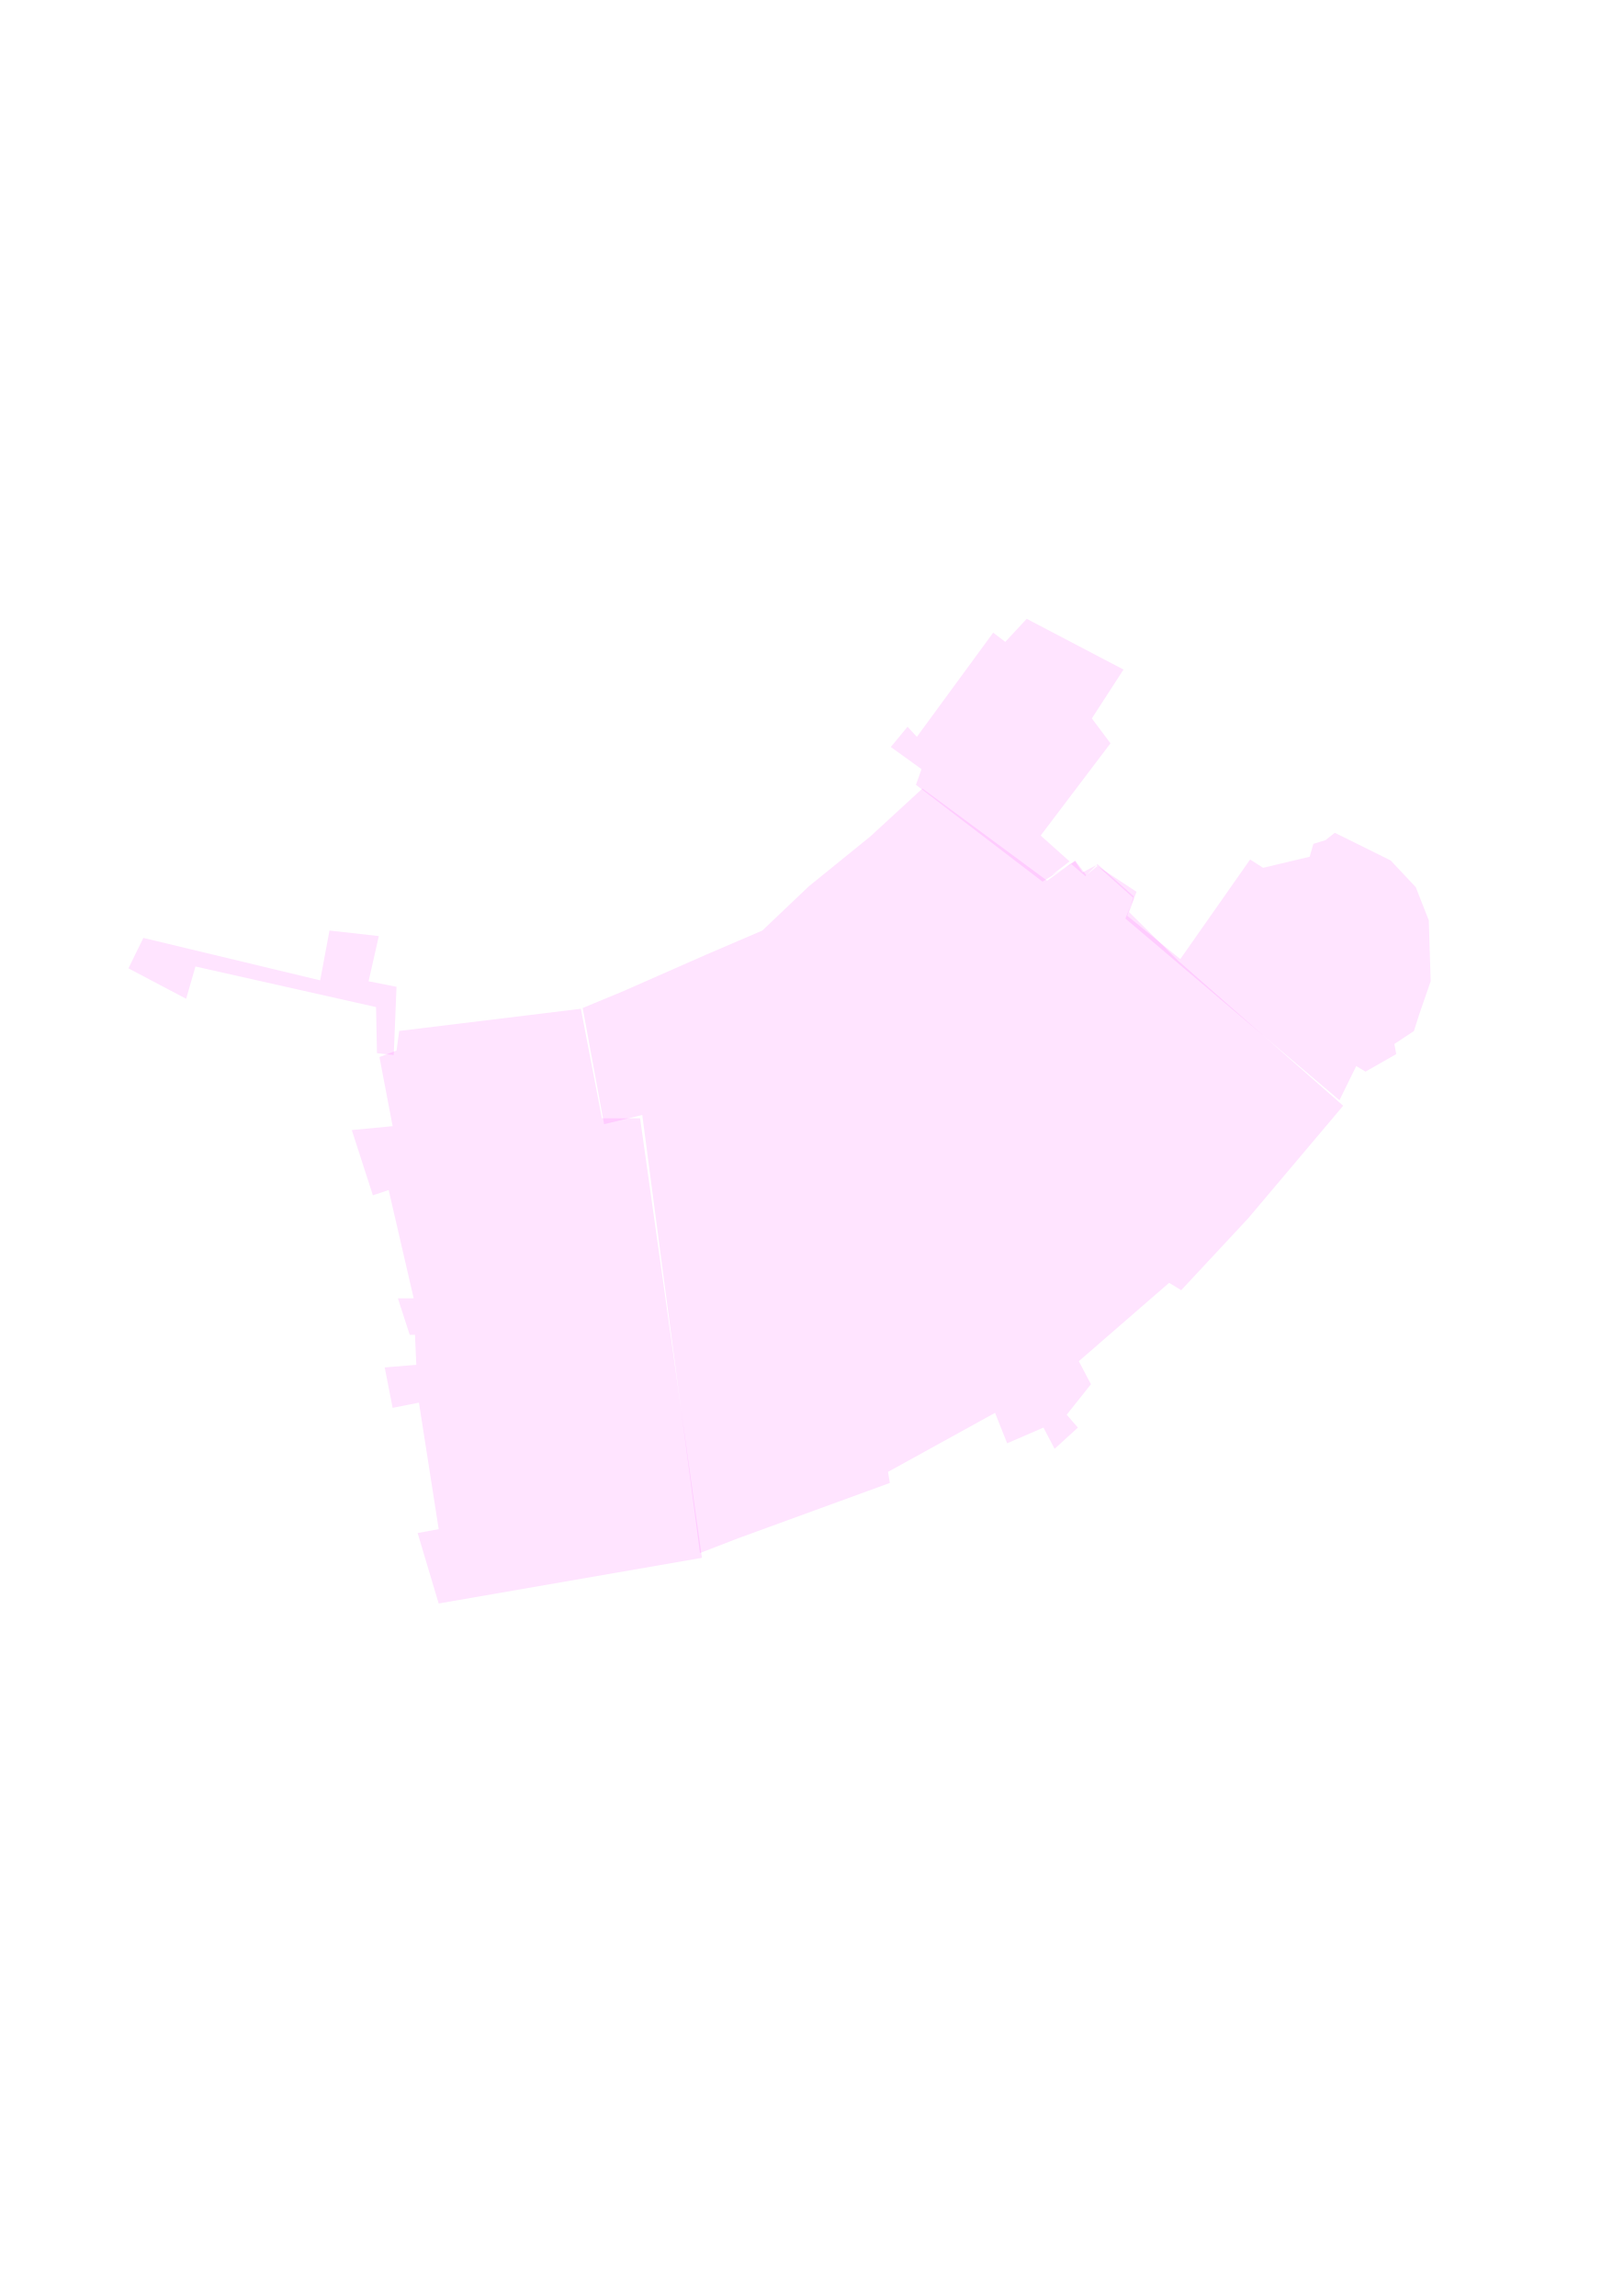
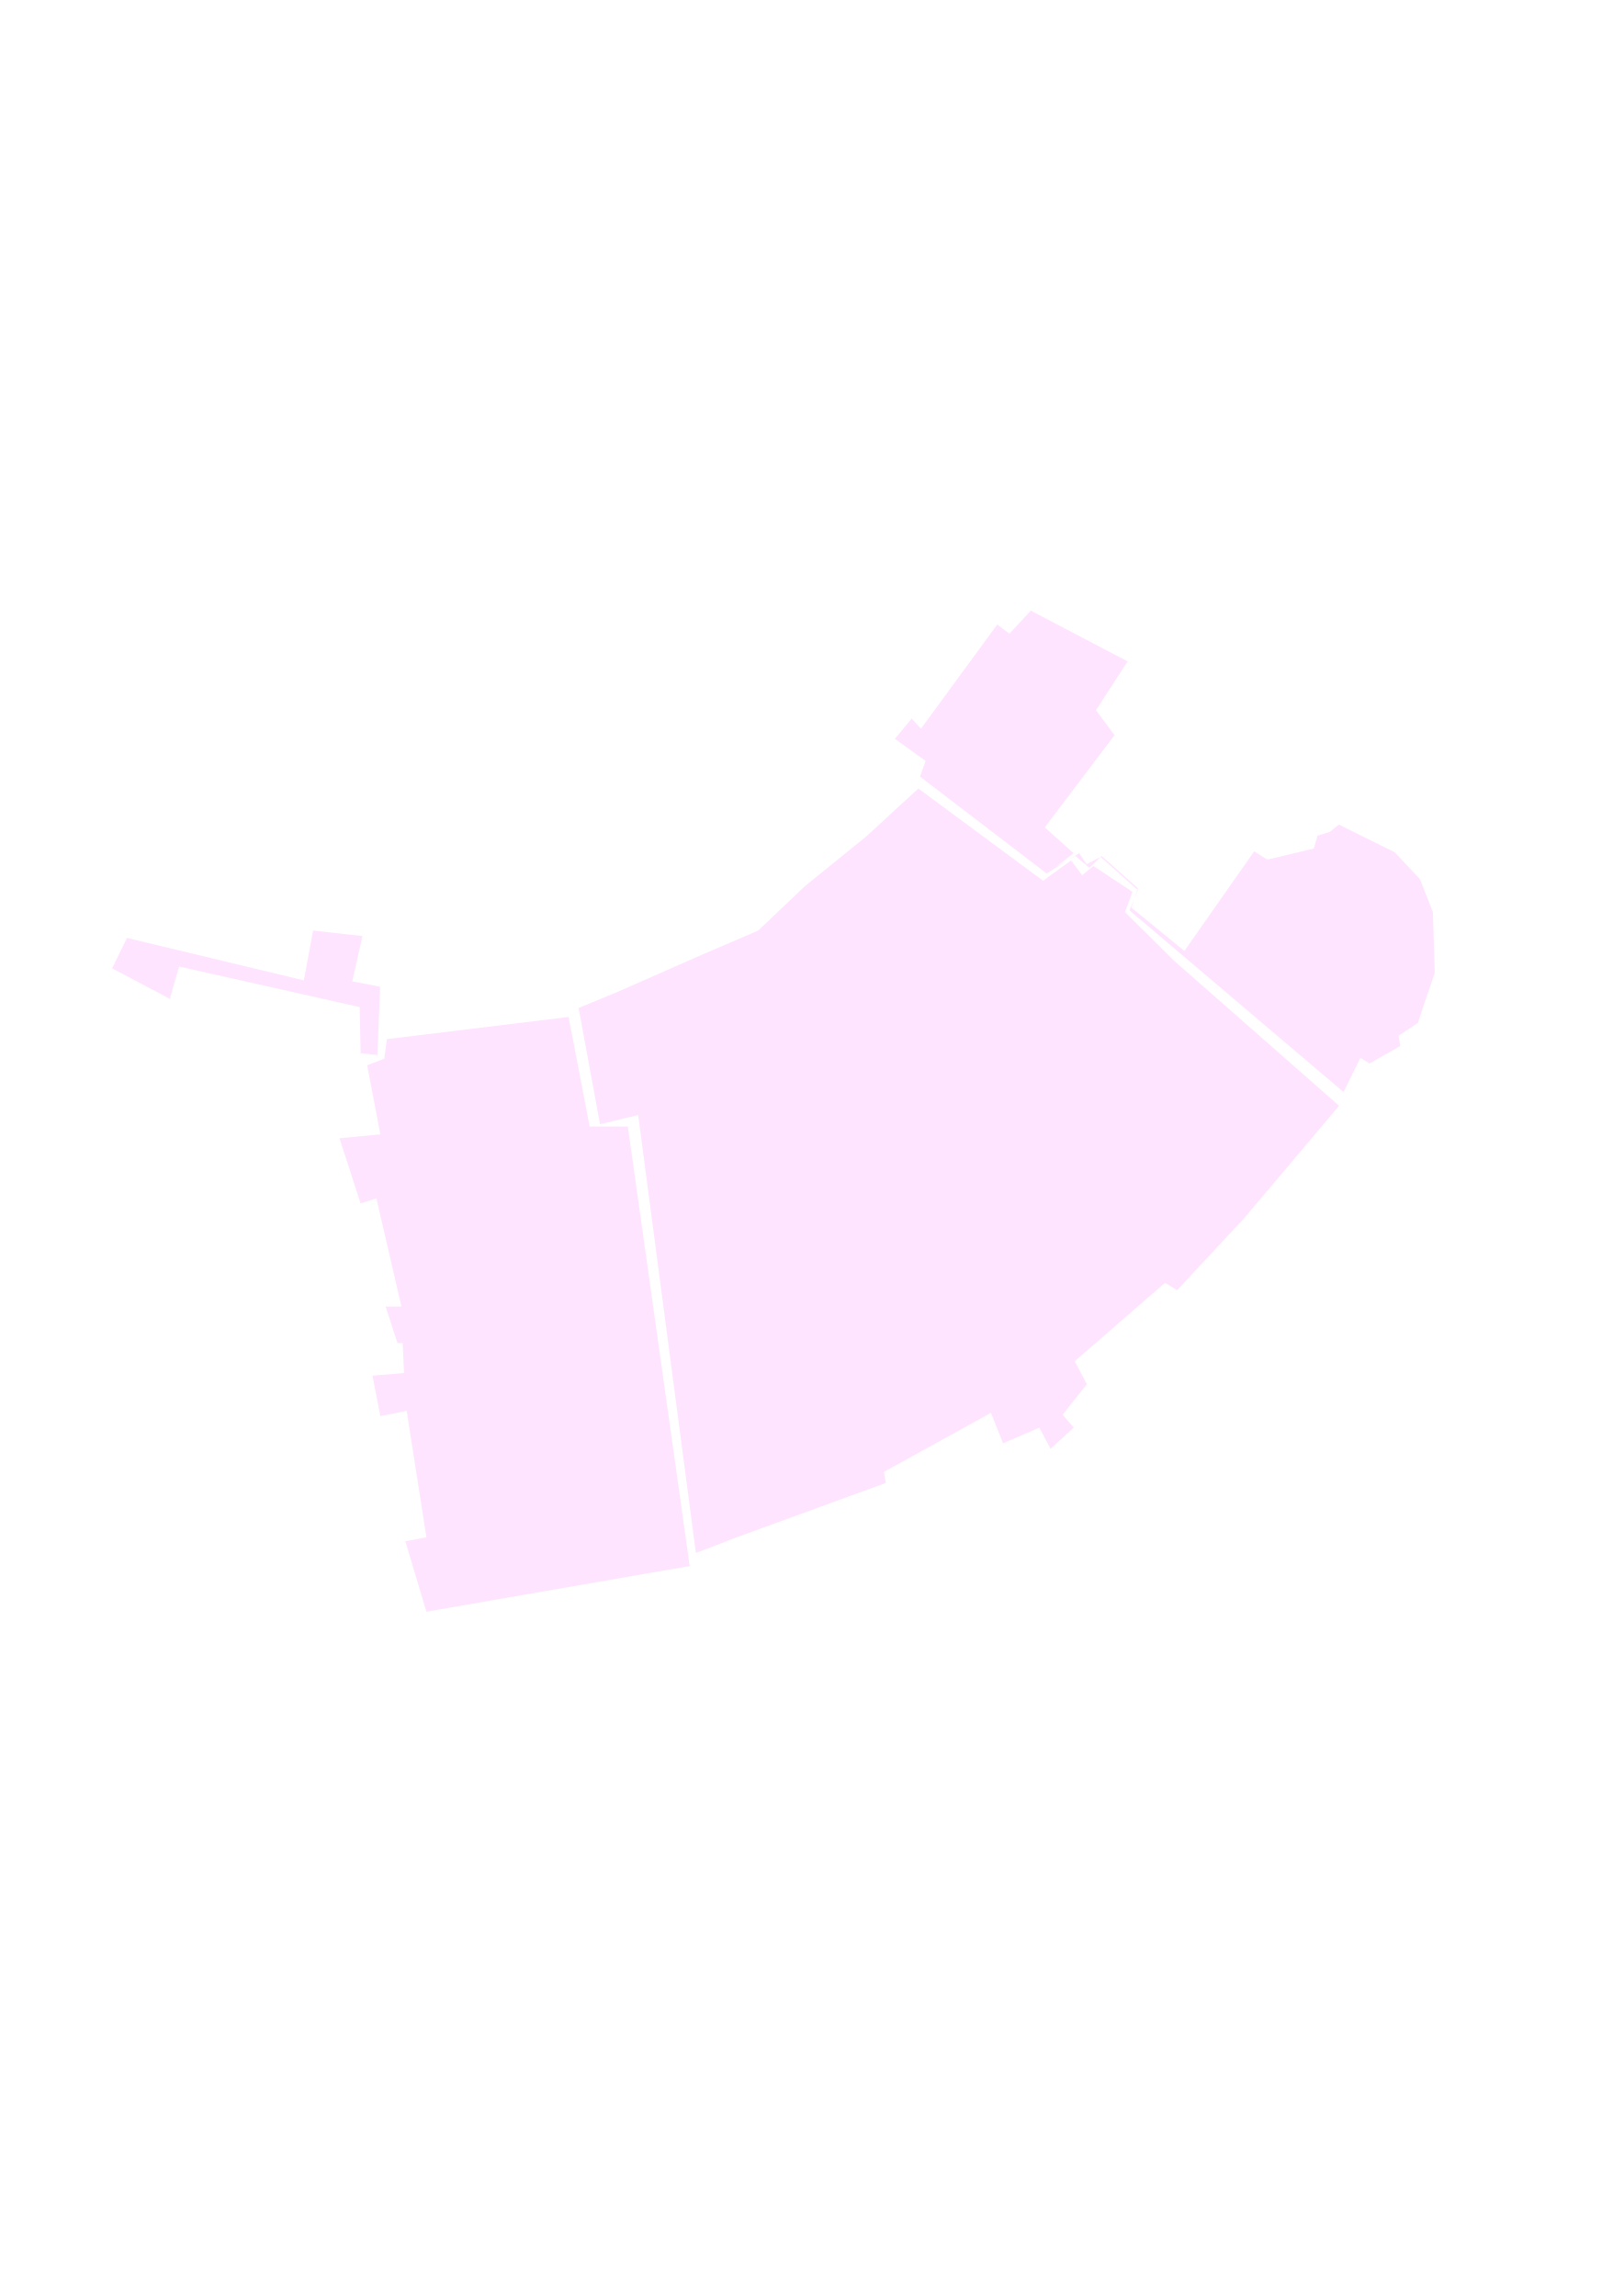
<svg xmlns="http://www.w3.org/2000/svg" width="210mm" height="297mm" viewBox="0 0 210 297" version="1.1" id="svg1">
  <defs id="defs1" />
-   <g id="layer1">
-     <path style="opacity:0.106;fill:#ff00ff;stroke-width:0.391" d="m 18.538,121.324 -1.926,3.937 7.464,3.937 1.204,-4.175 23.355,5.249 0.12,5.965 2.167,0.239 0.361,-8.828 -3.612,-0.716 1.324,-5.845 -6.381,-0.716 -1.204,6.442 z" id="B1-Z5">
-       </path>
-     <path style="opacity:0.106;fill:#ff00ff;stroke-width:0.391" d="m 56.736,207.42 34.051,-5.905 -8.002,-56.853 h -4.937 l -2.724,-14.171 -23.495,2.868 -0.341,2.531 -2.213,0.844 1.703,8.941 -5.278,0.506 2.724,8.435 2.043,-0.675 3.235,14.002 h -2.043 l 1.532,4.724 h 0.681 l 0.17,3.88 -4.086,0.337 1.022,5.23 3.405,-0.675 2.554,16.364 -2.724,0.506 z" id="B1-Z4">
-       </path>
-     <path style="opacity:0.106;fill:#ff00ff;stroke-width:0.391" d="m 75.361,130.39 2.769,15.031 4.936,-1.193 7.464,56.664 4.936,-1.909 19.623,-7.157 -0.241,-1.431 13.845,-7.635 1.565,3.937 4.695,-2.028 1.445,2.744 3.01,-2.744 -1.445,-1.67 3.13,-3.937 -1.565,-2.982 11.678,-10.14 1.565,0.954 8.668,-9.305 12.28,-14.554 -21.309,-18.729 -6.381,-6.322 0.963,-2.624 -5.056,-3.34 -1.445,1.193 -1.445,-1.909 -3.612,2.624 -16.132,-11.929 -6.742,6.203 -7.946,6.442 -6.019,5.726 -7.223,3.102 -10.835,4.772 z" id="B1-Z3">
-       </path>
-     <path style="opacity:0.106;fill:#ff00ff;stroke-width:0.391" d="m 173.237,142.319 2.167,-4.414 1.204,0.716 3.973,-2.267 -0.241,-1.312 2.528,-1.67 0.722,-2.267 1.445,-4.175 -0.241,-7.873 -1.685,-4.295 -3.25,-3.459 -7.223,-3.579 -1.204,0.954 -1.565,0.477 -0.482,1.67 -6.019,1.431 -1.685,-1.074 -9.029,12.884 -6.862,-5.607 0.843,-2.505 -4.695,-4.175 -1.565,1.551 -1.806,-1.551 -2.528,1.431 2.287,-1.789 -3.732,-3.34 9.029,-11.929 -2.408,-3.221 4.093,-6.322 -12.52,-6.561 -2.769,2.982 -1.565,-1.193 -9.872,13.48 -1.204,-1.312 -2.167,2.624 3.973,2.863 -0.722,2.028 16.373,12.526 4.214,-2.624 0.963,1.431 1.806,-0.954 4.816,4.295 -1.083,2.624 z" id="B1-Z2">
-       </path>
-   </g>
+   <path style="opacity:0.106;fill:#ff00ff;stroke-width:0.391" d="m 16.422,121.324 -1.926,3.937 7.464,3.937 1.204,-4.175 23.355,5.249 0.12,5.965 2.167,0.239 0.361,-8.828 -3.612,-0.716 1.324,-5.845 -6.381,-0.716 -1.204,6.442 z" id="B1-Z5">
+     </path>
+   <path style="opacity:0.106;fill:#ff00ff;stroke-width:0.391" d="m 55.148,208.479 34.051,-5.905 -8.002,-56.853 h -4.937 l -2.724,-14.171 -23.495,2.868 -0.341,2.531 -2.213,0.844 1.703,8.941 -5.278,0.506 2.724,8.435 2.043,-0.675 3.235,14.002 h -2.043 l 1.532,4.724 h 0.681 l 0.17,3.88 -4.086,0.337 1.022,5.23 3.405,-0.675 2.554,16.364 -2.724,0.506 z" id="B1-Z4">
+     </path>
+   <path style="opacity:0.106;fill:#ff00ff;stroke-width:0.391" d="m 74.832,130.39 2.769,15.031 4.936,-1.193 7.464,56.664 4.936,-1.909 19.623,-7.157 -0.241,-1.431 13.845,-7.635 1.565,3.937 4.695,-2.028 1.445,2.744 3.01,-2.744 -1.445,-1.67 3.13,-3.937 -1.565,-2.982 11.678,-10.14 1.565,0.954 8.668,-9.305 12.28,-14.554 -21.309,-18.729 -6.381,-6.322 0.963,-2.624 -5.056,-3.34 -1.445,1.193 -1.445,-1.909 -3.612,2.624 -16.132,-11.929 -6.742,6.203 -7.946,6.442 -6.019,5.726 -7.223,3.102 -10.835,4.772 z" id="B1-Z3">
+     </path>
+   <path style="opacity:0.106;fill:#ff00ff;stroke-width:0.391" d="m 173.766,141.261 2.167,-4.414 1.204,0.716 3.973,-2.267 -0.241,-1.312 2.528,-1.67 0.722,-2.267 1.445,-4.175 -0.241,-7.873 -1.685,-4.295 -3.25,-3.459 -7.223,-3.579 -1.204,0.954 -1.565,0.477 -0.482,1.67 -6.019,1.431 -1.685,-1.074 -9.029,12.884 -6.862,-5.607 0.843,-2.505 -4.695,-4.175 -1.565,1.551 -1.806,-1.551 -2.528,1.431 2.287,-1.789 -3.732,-3.34 9.029,-11.929 -2.408,-3.221 4.093,-6.322 -12.52,-6.561 -2.769,2.982 -1.565,-1.193 -9.872,13.48 -1.204,-1.312 -2.167,2.624 3.973,2.863 -0.722,2.028 16.373,12.526 4.214,-2.624 0.963,1.431 1.806,-0.954 4.816,4.295 -1.083,2.624 z" id="B1-Z2">
+     </path>
</svg>
